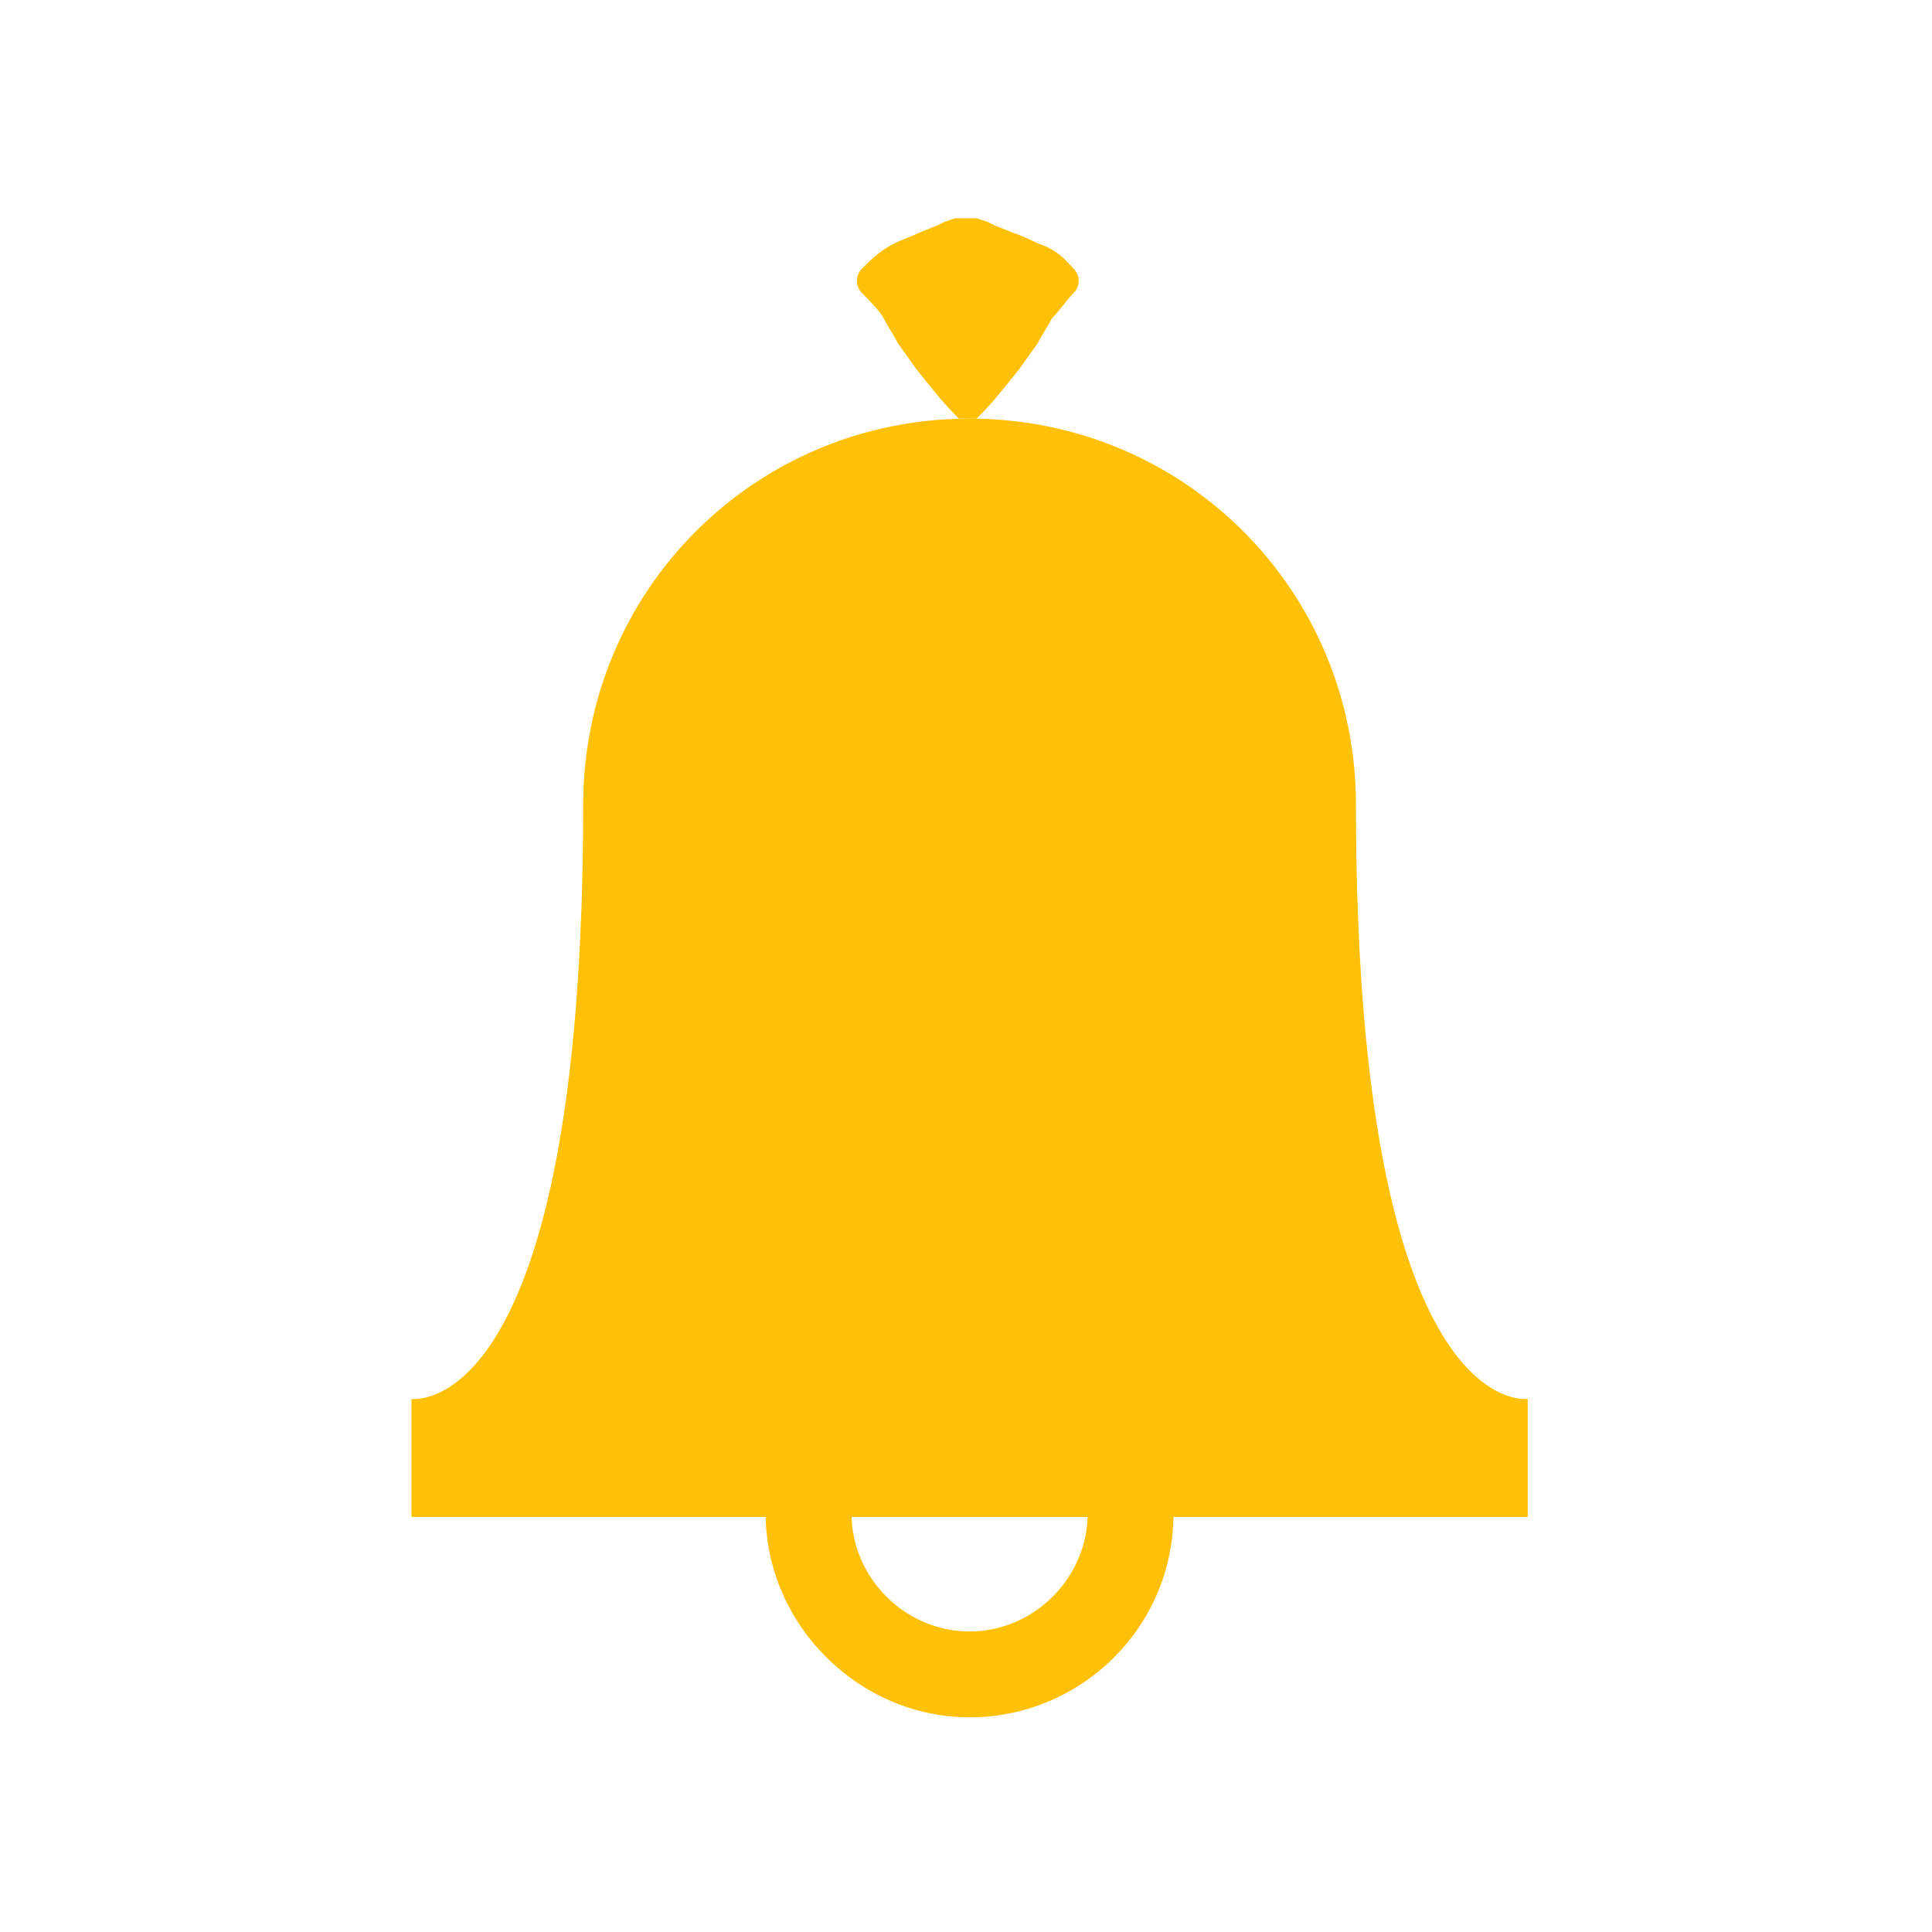
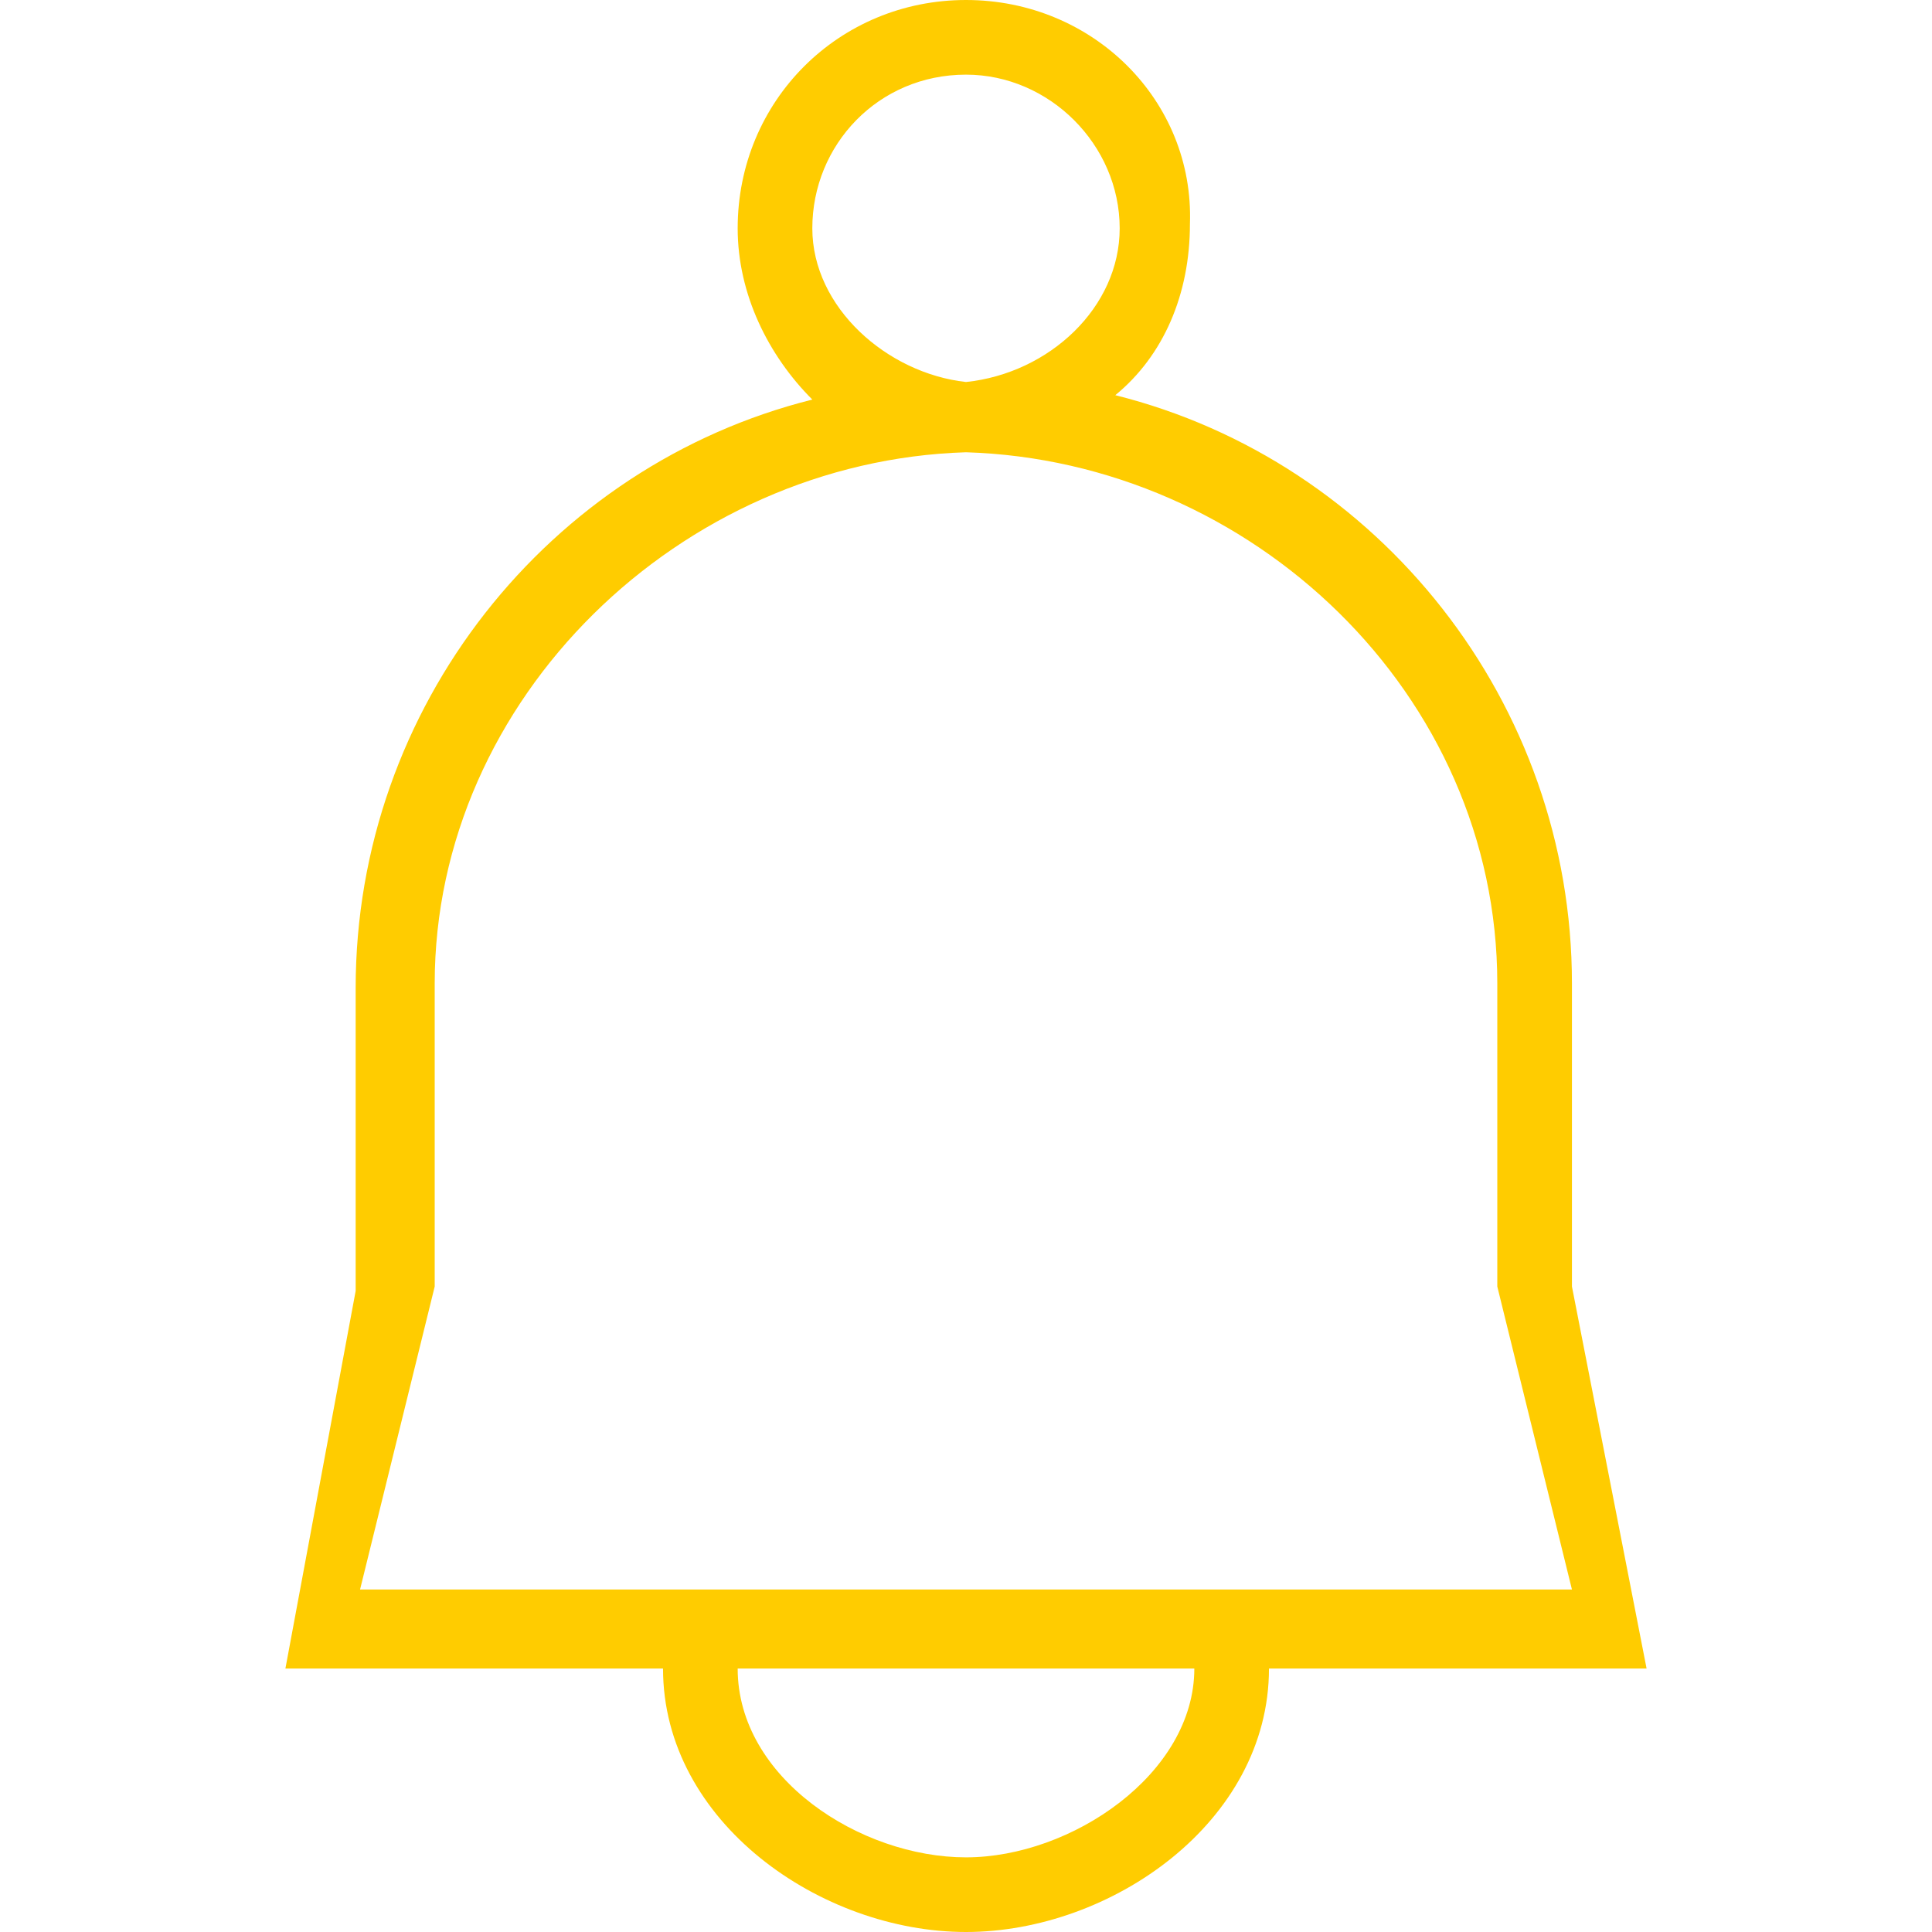
- <svg xmlns="http://www.w3.org/2000/svg" version="1.1" id="Слой_1" x="0px" y="0px" viewBox="0 0 54 54" style="enable-background:new 0 0 54 54;" xml:space="preserve">
+ <svg xmlns="http://www.w3.org/2000/svg" version="1.1" id="Слой_1" x="0px" y="0px" viewBox="0 0 44 44" style="enable-background:new 0 0 44 44;" xml:space="preserve">
  <style type="text/css">
- 	.st0{fill:none;}
- 	.st1{fill:#ffc107;}
+ 	.st0{fill:#ffcc00;}
</style>
-   <g>
-     <path class="st0" d="M0,0h54v54H0V0z" />
-     <g>
-       <path class="st1" d="M16.3,22.5c0-6,4.8-10.8,10.8-10.8c6,0,10.8,4.8,10.8,10.8c0,17.3,4.8,16.6,4.8,16.6v3.3H31.9h-7.6H11.5v-3.3    C11.5,39.1,16.3,39.8,16.3,22.5" />
-       <g>
-         <path class="st1" d="M27.1,48c-3.1,0-5.7-2.6-5.7-5.7c0-3.1,2.6-5.7,5.7-5.7s5.7,2.6,5.7,5.7C32.8,45.5,30.2,48,27.1,48z      M27.1,39c-1.8,0-3.3,1.5-3.3,3.3c0,1.8,1.5,3.3,3.3,3.3c1.8,0,3.3-1.5,3.3-3.3C30.4,40.5,28.9,39,27.1,39z" />
-       </g>
-       <path class="st1" d="M26.8,11.7c-0.5-0.5-0.8-0.9-1.2-1.4l-0.5-0.7c-0.1-0.2-0.3-0.5-0.4-0.7c-0.1-0.2-0.4-0.5-0.6-0.7    c-0.2-0.2-0.2-0.5,0-0.7C24.3,7.3,24.6,7,25,6.8c0.2-0.1,0.5-0.2,0.7-0.3l0.5-0.2l0.2-0.1l0.3-0.1h0.6l0.3,0.1l0.2,0.1l0.5,0.2    c0.3,0.1,0.5,0.2,0.7,0.3C29.6,7,29.8,7.3,30,7.5c0.2,0.2,0.2,0.5,0,0.7c-0.2,0.2-0.4,0.5-0.6,0.7c-0.1,0.2-0.3,0.5-0.4,0.7    l-0.5,0.7c-0.4,0.5-0.7,0.9-1.2,1.4L26.8,11.7L26.8,11.7z" />
-     </g>
-   </g>
+   <path class="st0" d="M35.8,29.3v-6.9c0-6.4-4.4-11.9-10.4-13.4c1.1-0.9,1.7-2.3,1.7-3.9C27.2,2.3,24.9,0,22,0  c-2.9,0-5.2,2.3-5.2,5.2c0,1.5,0.7,2.9,1.7,3.9c-6,1.5-10.4,7-10.4,13.4v6.9L6.5,38h8.6c0,3.5,3.6,6,6.9,6c3.3,0,6.9-2.5,6.9-6h8.6  L35.8,29.3z M18.5,5.2c0-1.9,1.5-3.5,3.5-3.5c1.9,0,3.5,1.6,3.5,3.5c0,1.8-1.6,3.3-3.5,3.5c-0.1,0,0.1,0,0,0  C20.2,8.5,18.5,7,18.5,5.2z M22,42.3c-2.4,0-5.2-1.8-5.2-4.3h10.4C27.2,40.4,24.4,42.3,22,42.3z M8.2,36.2l1.7-6.9v-6.9  c0-6.5,5.6-11.9,12.1-12.1c0.1,0-0.1,0,0,0c6.5,0.2,12.1,5.5,12.1,12.1v6.9l1.7,6.9H8.2z" />
</svg>
